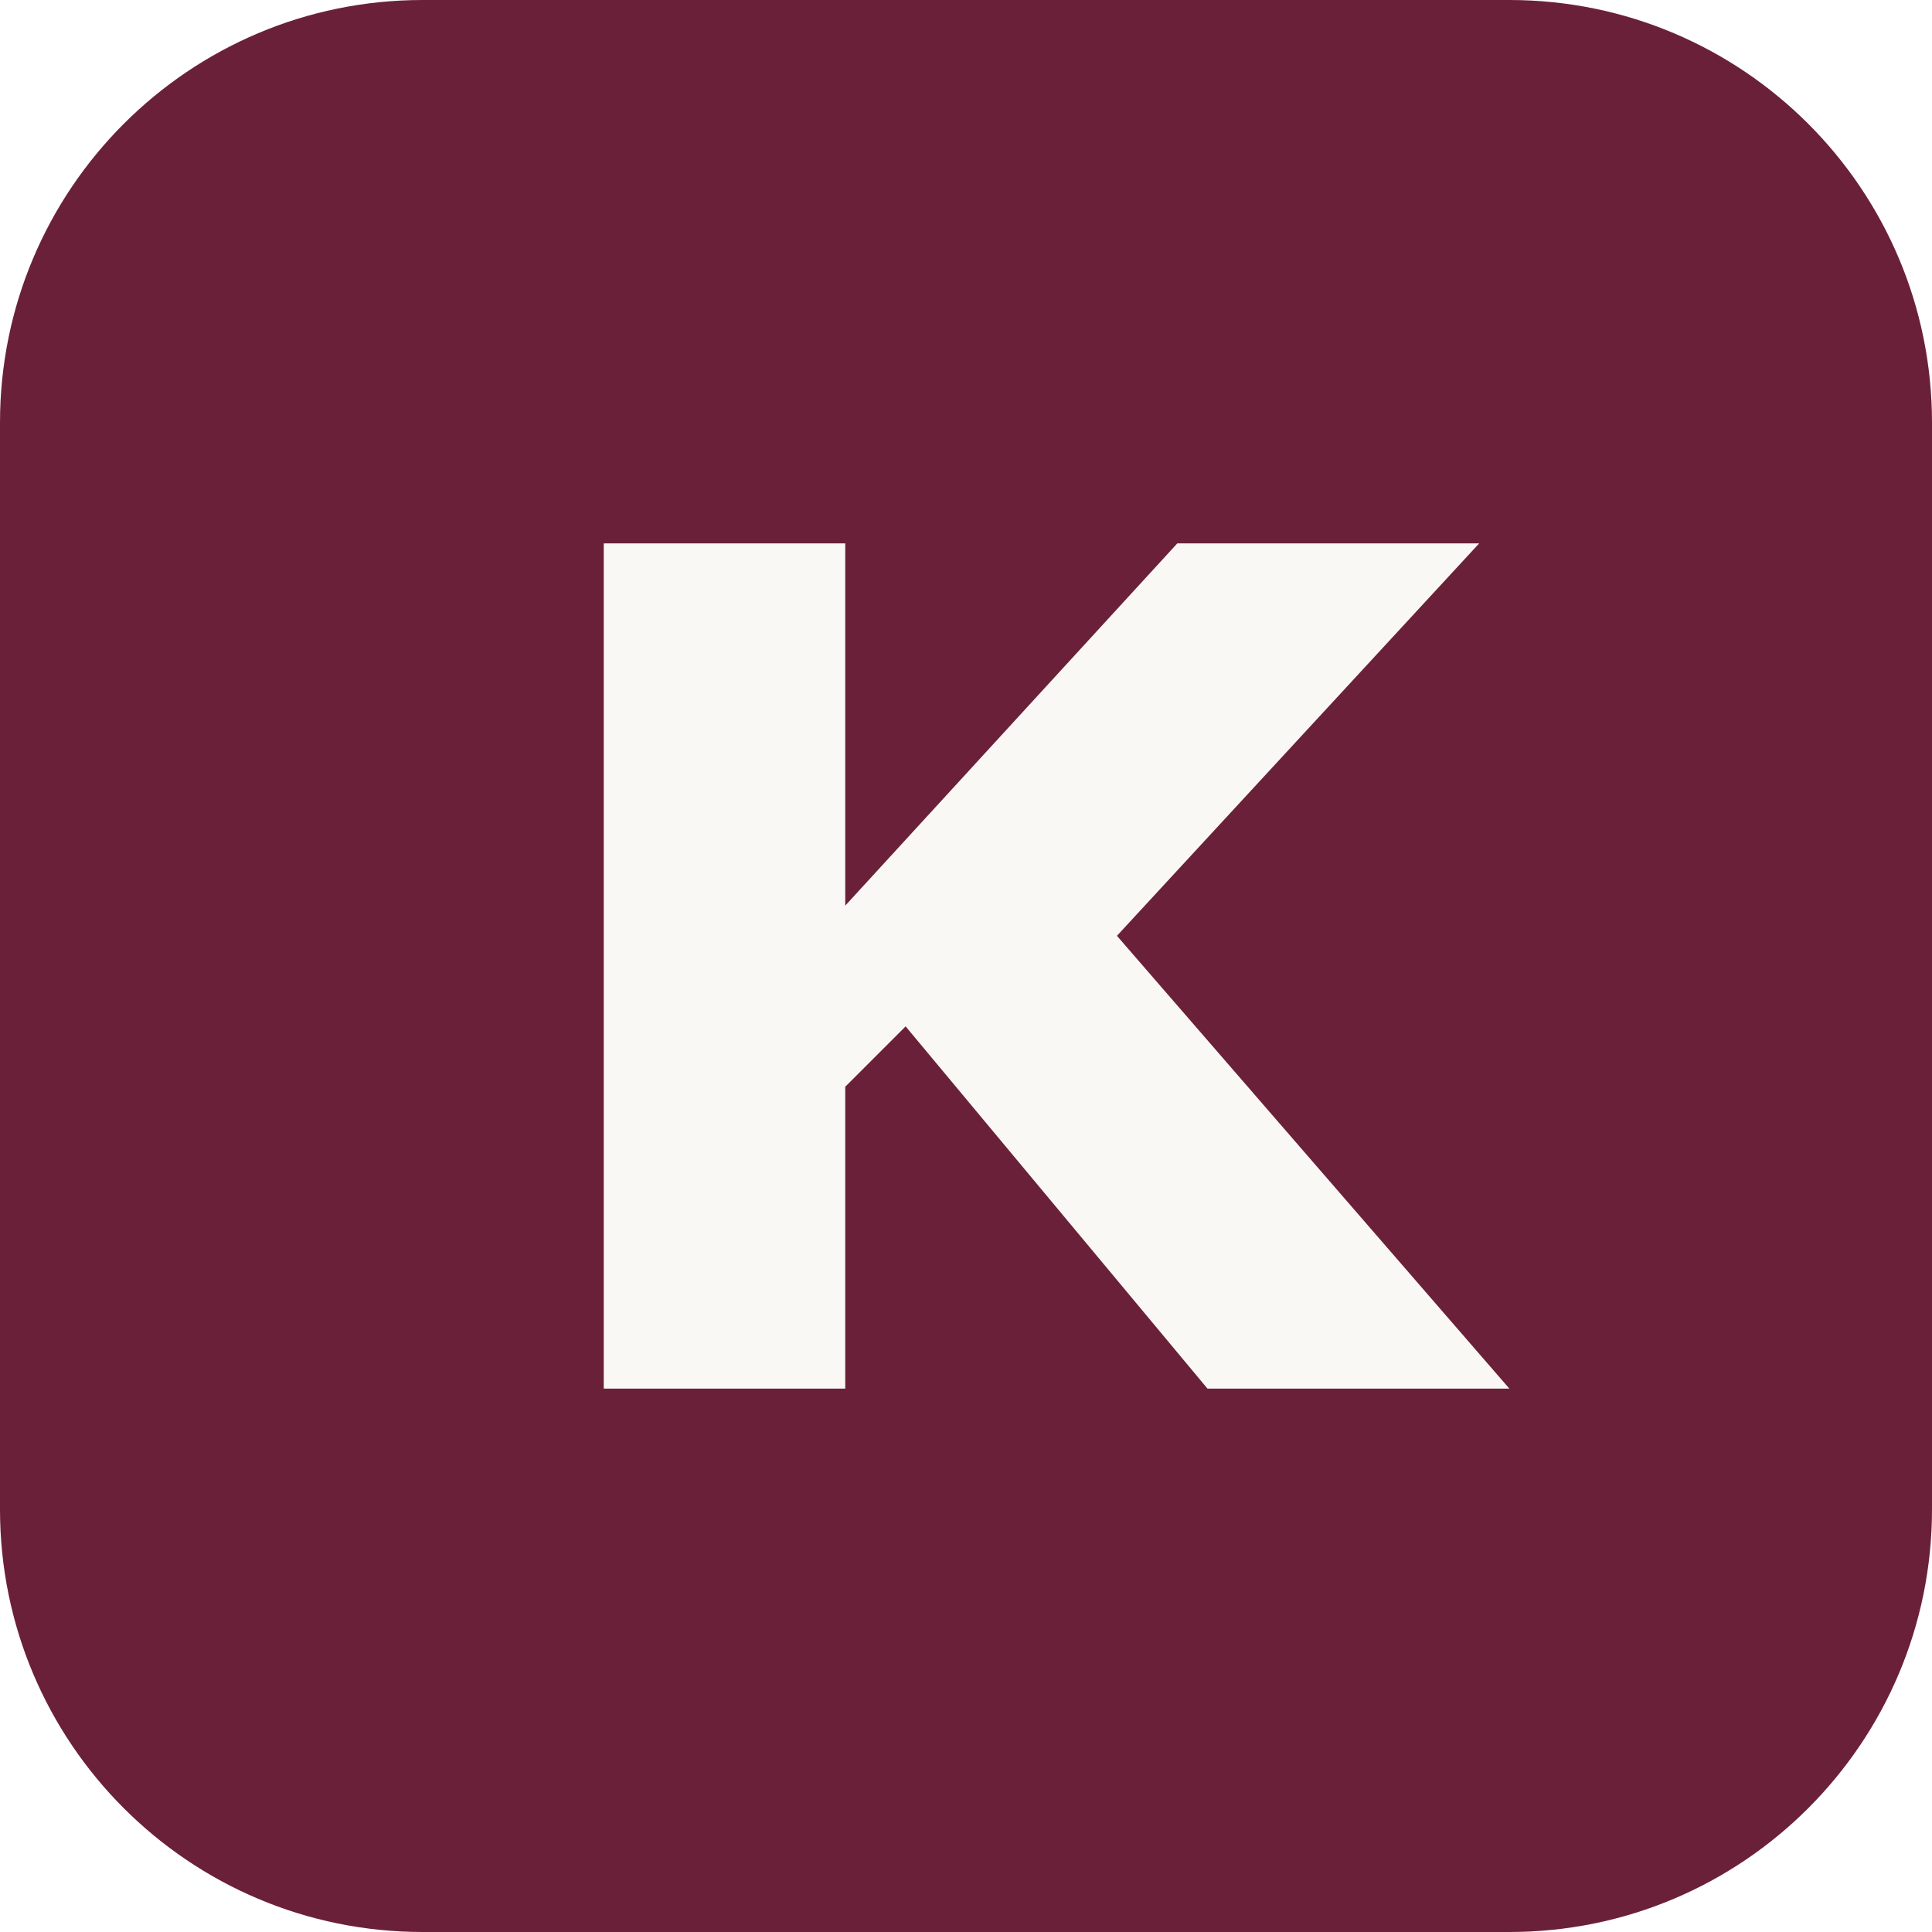
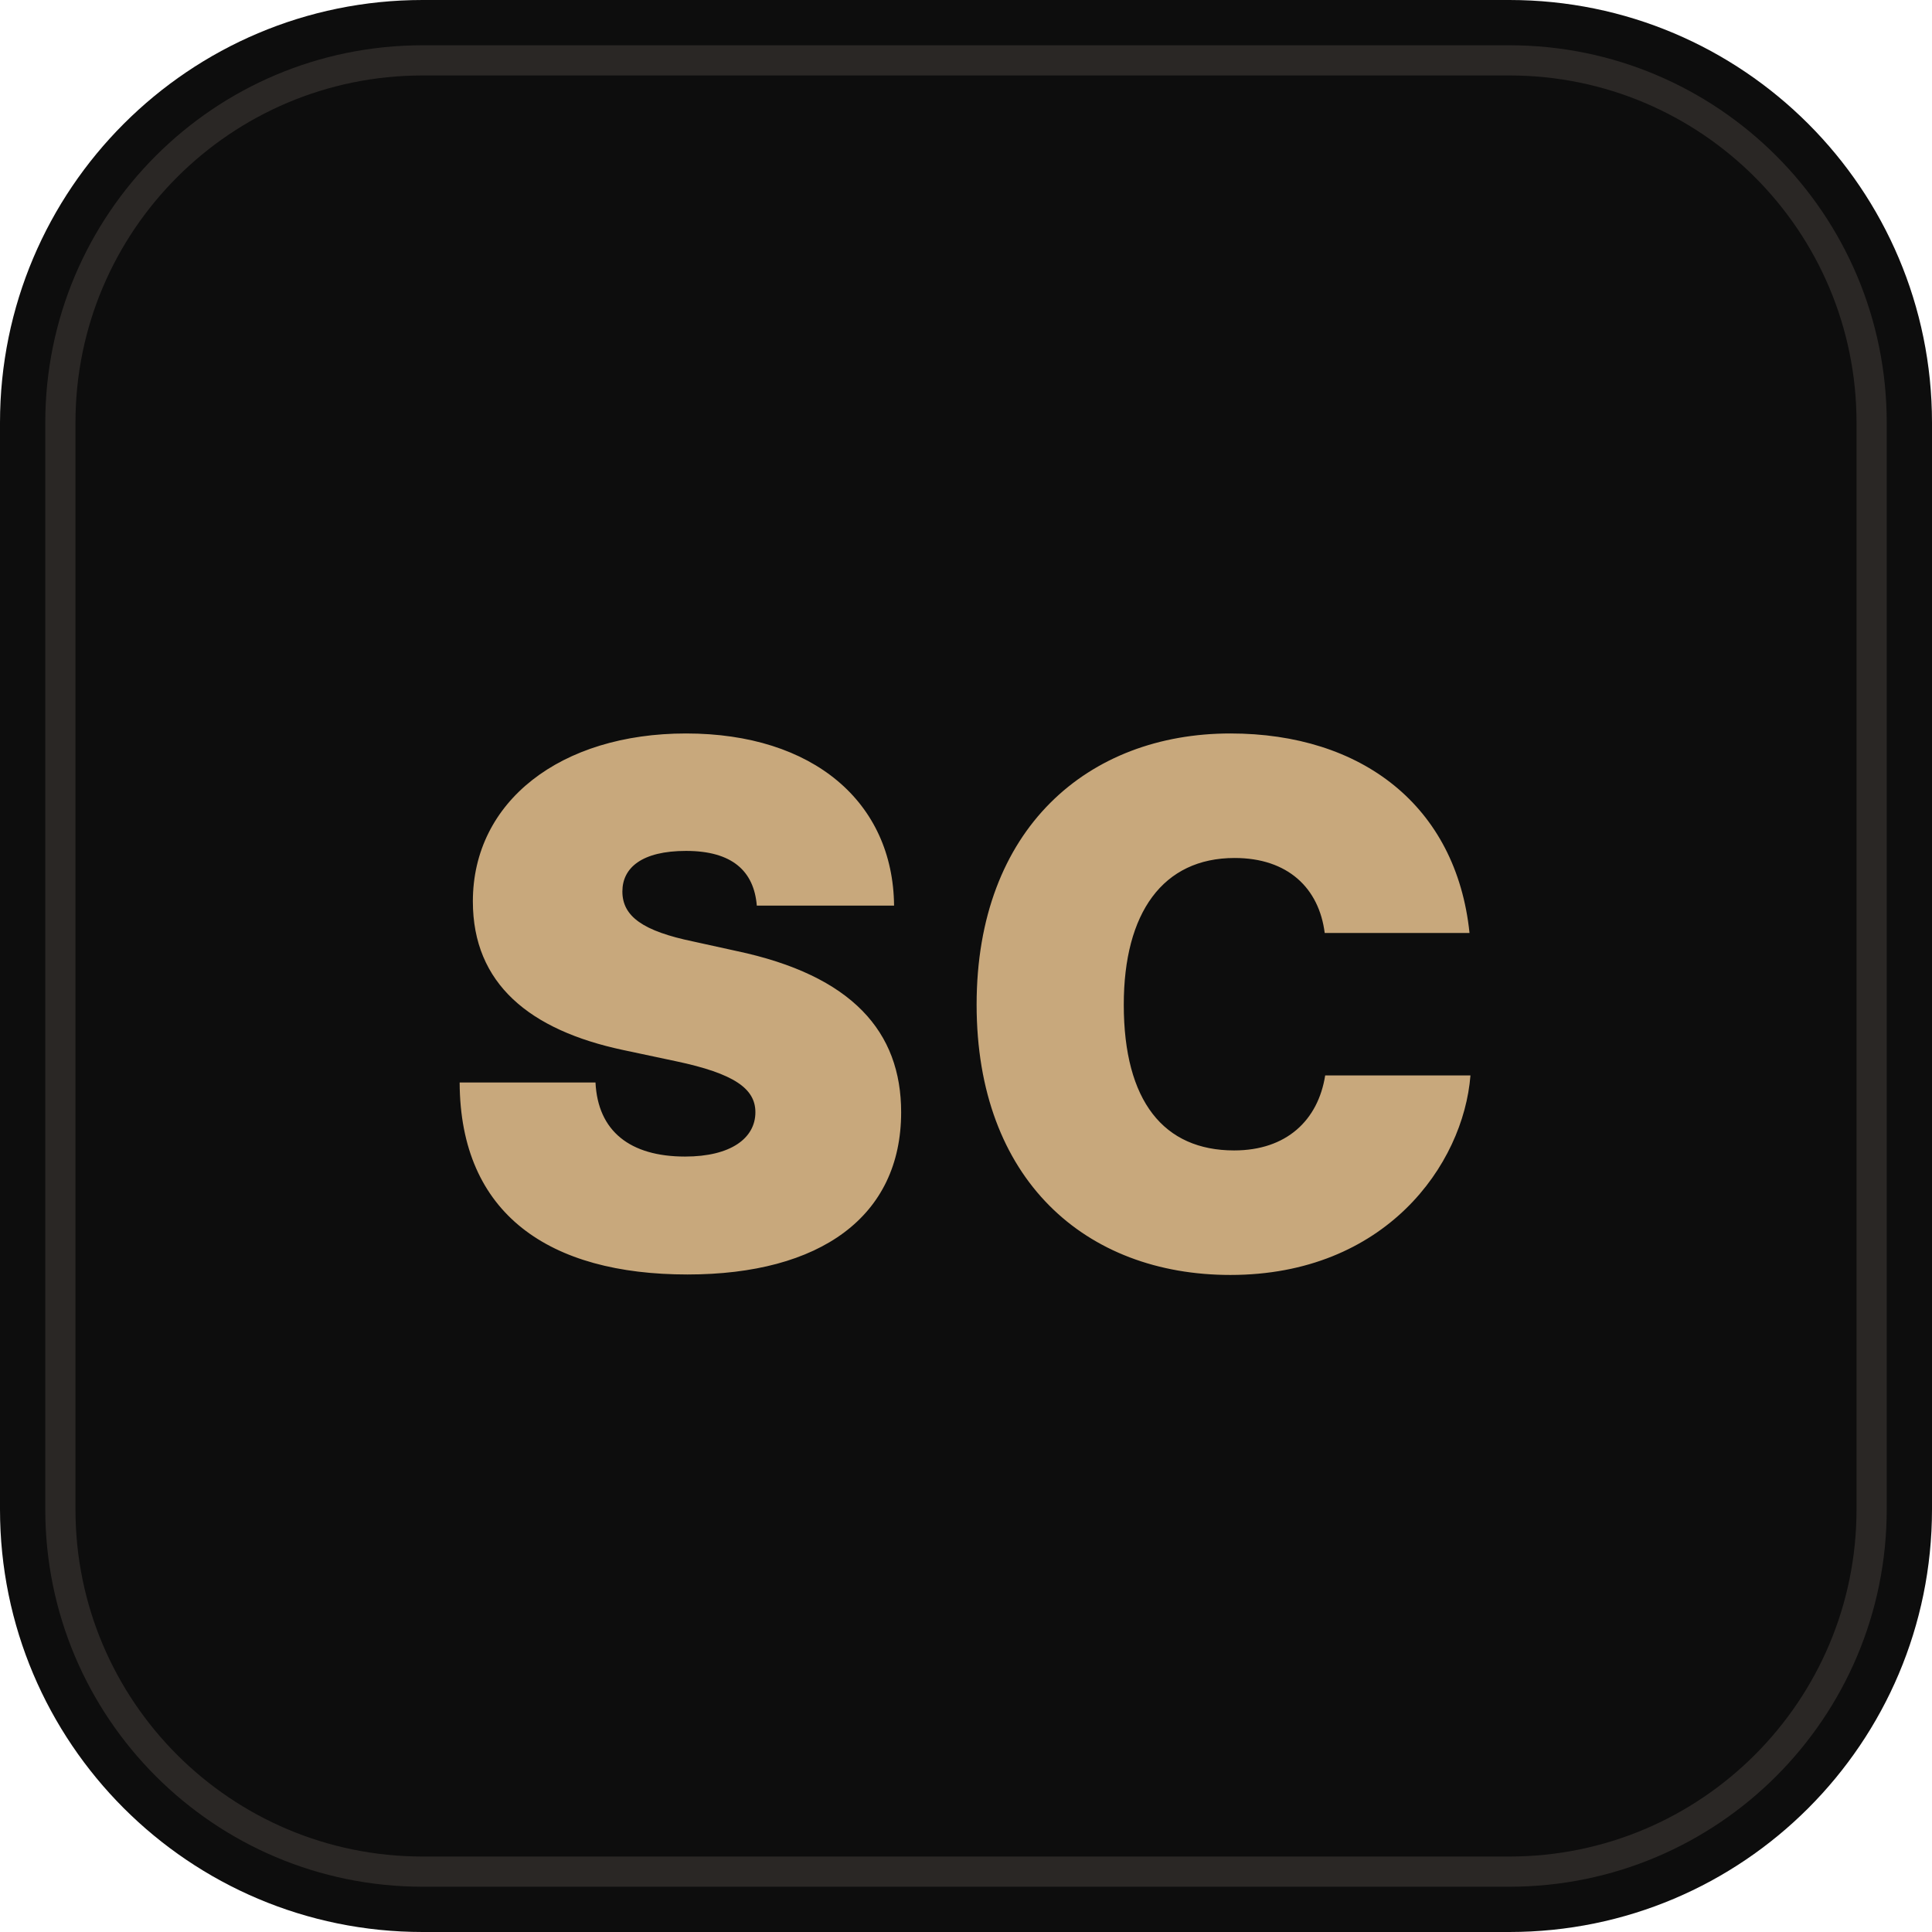
<svg xmlns="http://www.w3.org/2000/svg" width="64" height="64" viewBox="0 0 64 64">
-   <rect width="64" height="64" rx="14" fill="#6B2039" />
-   <path d="M20 18H28V30L39 18H49L37 31L50 46H40L30 34L28 36V46H20V18Z" fill="#FAF8F5" />
+   <rect width="64" height="64" rx="14" fill="#0D0D0D" />
+   <rect x="2" y="2" width="60" height="60" rx="12" fill="none" stroke="#2A2725" stroke-width="1" />
+   <text x="32" y="42" font-family="'Inter', sans-serif" font-size="24" font-weight="900" fill="#C8A87C" text-anchor="middle" letter-spacing="1">SC</text>
</svg>
